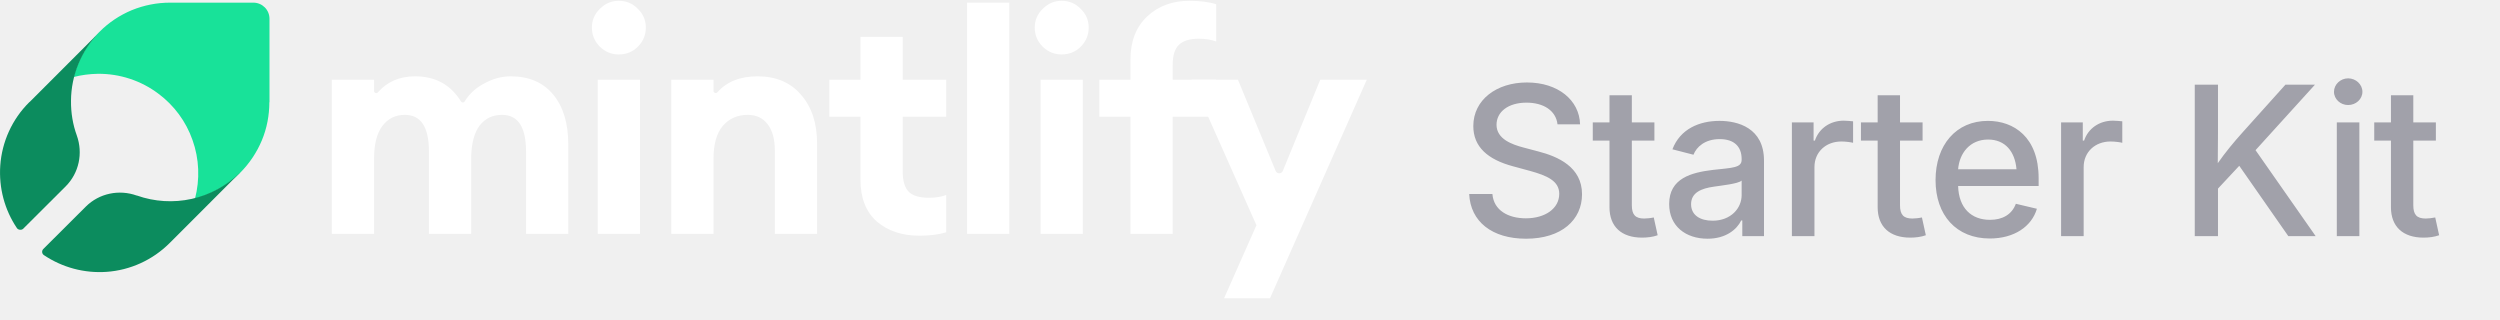
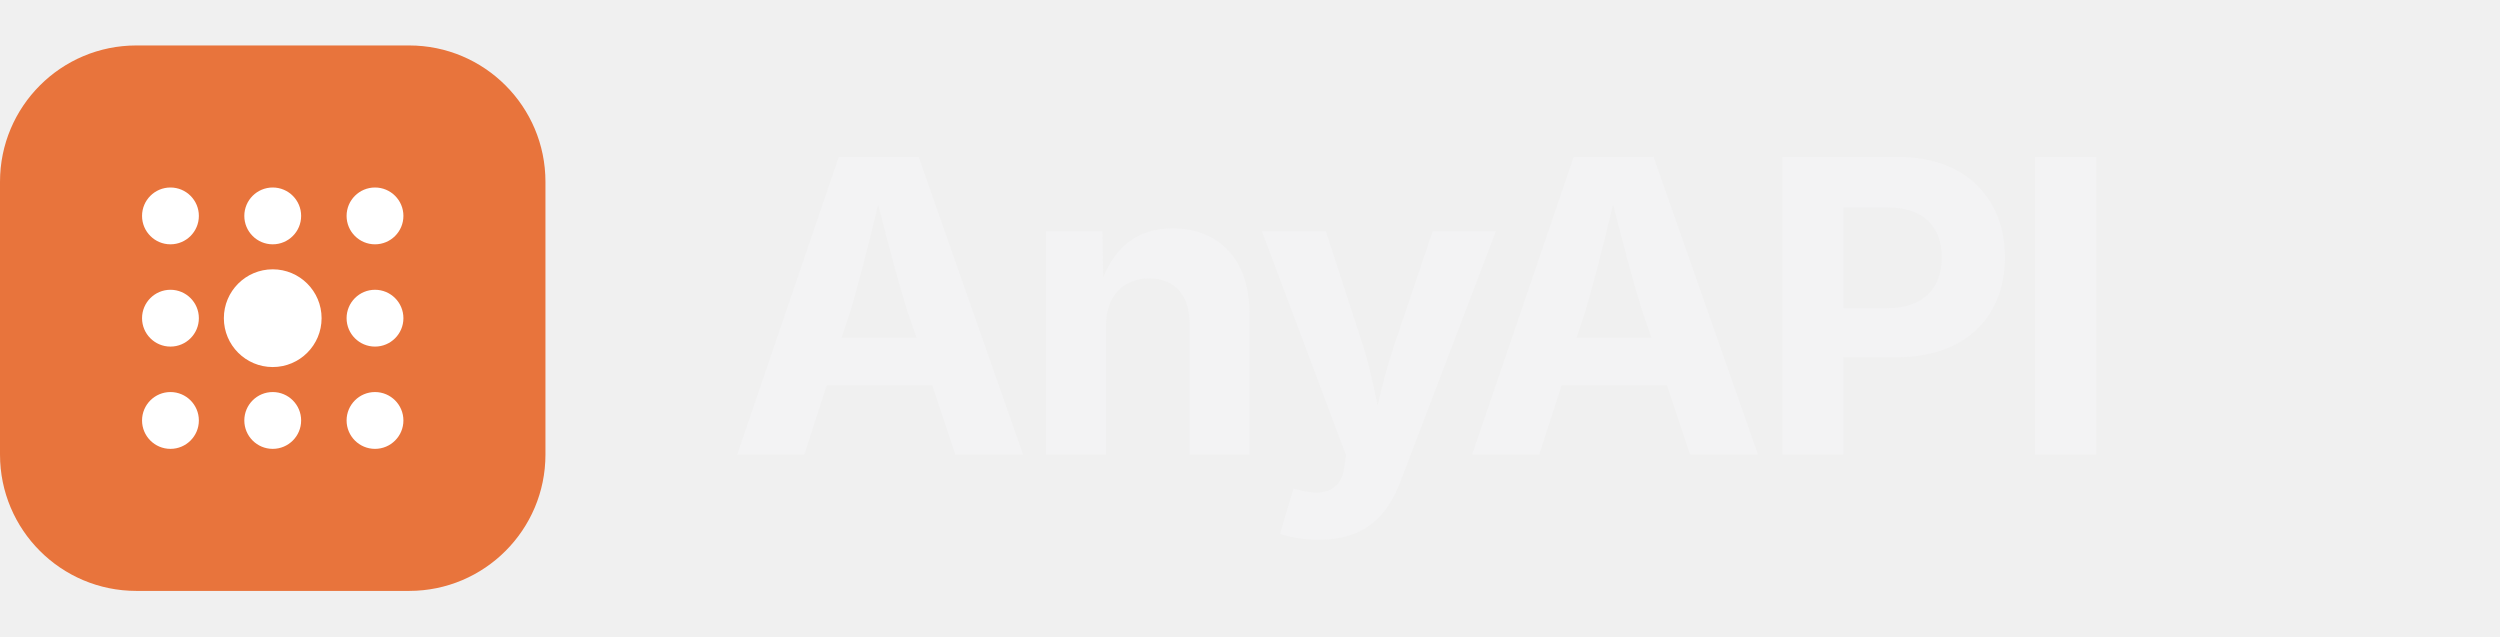
- <svg xmlns="http://www.w3.org/2000/svg" width="180" height="23" viewBox="0 0 180 23" fill="none">
-   <path d="M91.44 21.476H88.133L90.464 16.216L85.802 5.74H89.132L91.847 12.307C91.943 12.536 92.268 12.536 92.362 12.306L95.058 5.74H98.409L91.44 21.476Z" fill="white" />
-   <path d="M81.393 16.837V8.403H79.152V5.74H81.393V4.297C81.393 2.98 81.792 1.944 82.592 1.19C83.391 0.435 84.404 0.058 85.633 0.058C86.387 0.058 87.031 0.139 87.564 0.302V2.988C87.208 2.854 86.794 2.788 86.32 2.788C85.655 2.788 85.174 2.936 84.878 3.232C84.582 3.513 84.434 3.994 84.434 4.674V5.74H87.564V8.403H84.434V16.837H81.393Z" fill="white" />
-   <path d="M76.433 3.92C75.915 3.92 75.463 3.735 75.079 3.365C74.694 2.98 74.502 2.521 74.502 1.989C74.502 1.456 74.694 1.005 75.079 0.635C75.463 0.25 75.915 0.058 76.433 0.058C76.98 0.058 77.438 0.25 77.809 0.635C78.193 1.005 78.386 1.456 78.386 1.989C78.386 2.521 78.193 2.98 77.809 3.365C77.438 3.735 76.98 3.92 76.433 3.92ZM74.924 16.837V5.74H77.964V16.837H74.924Z" fill="white" />
-   <path d="M69.628 16.837V0.191H72.669V16.837H69.628Z" fill="white" />
-   <path d="M66.194 16.97C64.951 16.97 63.93 16.63 63.131 15.949C62.347 15.254 61.955 14.255 61.955 12.953V8.403H59.713V5.74H61.955V2.655H64.995V5.74H68.125V8.403H64.995V12.354C64.995 13.034 65.143 13.523 65.439 13.819C65.735 14.1 66.216 14.24 66.882 14.24C67.355 14.24 67.769 14.174 68.125 14.04V16.726C67.592 16.889 66.948 16.97 66.194 16.97Z" fill="white" />
-   <path d="M48.332 16.837V5.74H51.373V6.551C51.373 6.688 51.559 6.748 51.65 6.646C52.328 5.879 53.293 5.495 54.546 5.495C55.878 5.495 56.921 5.939 57.676 6.827C58.445 7.7 58.83 8.869 58.83 10.334V16.837H55.789V10.844C55.789 10.03 55.619 9.402 55.279 8.958C54.939 8.499 54.458 8.27 53.836 8.27C53.096 8.27 52.497 8.536 52.038 9.069C51.594 9.601 51.373 10.386 51.373 11.421V16.837H48.332Z" fill="white" />
-   <path d="M44.547 3.92C44.029 3.92 43.578 3.735 43.193 3.365C42.809 2.98 42.616 2.521 42.616 1.989C42.616 1.456 42.809 1.005 43.193 0.635C43.578 0.25 44.029 0.058 44.547 0.058C45.095 0.058 45.553 0.25 45.923 0.635C46.308 1.005 46.5 1.456 46.5 1.989C46.5 2.521 46.308 2.98 45.923 3.365C45.553 3.735 45.095 3.92 44.547 3.92ZM43.038 16.837V5.74H46.079V16.837H43.038Z" fill="white" />
-   <path d="M37.875 16.837V10.911C37.875 9.15 37.298 8.27 36.144 8.27C35.478 8.27 34.945 8.521 34.546 9.024C34.161 9.527 33.954 10.275 33.924 11.266V16.837H30.884V10.911C30.884 9.15 30.306 8.27 29.152 8.27C28.472 8.27 27.932 8.536 27.532 9.069C27.133 9.601 26.933 10.386 26.933 11.421V16.837H23.892V5.74H26.933V6.559C26.933 6.695 27.116 6.755 27.206 6.652C27.878 5.881 28.771 5.495 29.885 5.495C31.349 5.495 32.452 6.1 33.193 7.309C33.252 7.404 33.395 7.403 33.454 7.307C33.774 6.78 34.219 6.361 34.79 6.05C35.441 5.68 36.099 5.495 36.765 5.495C38.082 5.495 39.103 5.932 39.828 6.805C40.553 7.678 40.916 8.876 40.916 10.4V16.837H37.875Z" fill="white" />
-   <path d="M19.403 7.362V1.35C19.403 0.705 18.879 0.191 18.244 0.191H12.235C11.291 0.191 10.357 0.378 9.487 0.733C8.618 1.098 7.824 1.621 7.16 2.295L7.114 2.341C6.235 3.23 5.609 4.333 5.291 5.548C5.861 5.399 6.45 5.324 7.039 5.314C8.609 5.296 10.151 5.801 11.403 6.745C12.534 7.586 13.394 8.746 13.861 10.083C14.347 11.438 14.403 12.916 14.039 14.309C15.244 13.991 16.356 13.364 17.244 12.486L17.291 12.439C17.954 11.775 18.487 10.98 18.851 10.111C19.216 9.241 19.393 8.306 19.393 7.362H19.403Z" fill="#18E299" />
-   <path d="M5.112 7.26C5.121 5.416 5.857 3.646 7.151 2.324L2.151 7.326C2.133 7.344 2.114 7.354 2.095 7.372C0.876 8.583 0.14 10.204 0.019 11.918C-0.092 13.52 0.327 15.103 1.22 16.426C1.306 16.552 1.537 16.593 1.667 16.472L4.73 13.417C5.689 12.458 5.987 11.033 5.531 9.757C5.242 8.965 5.103 8.117 5.112 7.26Z" fill="#0C8C5E" />
-   <path d="M17.262 12.44C16.303 13.38 15.102 14.032 13.799 14.321C12.486 14.61 11.127 14.526 9.861 14.079C9.861 14.079 9.851 14.079 9.842 14.079C8.567 13.622 7.142 13.921 6.183 14.871L3.12 17.926C2.99 18.056 3.009 18.27 3.167 18.373C4.489 19.258 6.072 19.686 7.673 19.574C9.386 19.453 10.997 18.717 12.216 17.497L12.263 17.451L17.262 12.449V12.44Z" fill="#0C8C5E" />
-   <text x="105" y="17" font-family="Inter, ui-sans-serif, system-ui, -apple-system, sans-serif" font-size="15" font-weight="500" fill="#A1A1AA" letter-spacing="-0.01em">Starter Kit</text>
+ <svg xmlns="http://www.w3.org/2000/svg" width="110" height="28" viewBox="0 0 110 28" fill="none">
+   <rect x="0" y="2" width="24" height="24" rx="6" fill="#e8743c" />
+   <g fill="#ffffff">
+     <circle cx="7.5" cy="9.5" r="1.25" />
+     <circle cx="12" cy="9.5" r="1.25" />
+     <circle cx="16.5" cy="9.5" r="1.25" />
+     <circle cx="7.5" cy="14" r="1.25" />
+     <circle cx="12" cy="14" r="2.15" />
+     <circle cx="16.5" cy="14" r="1.25" />
+     <circle cx="7.5" cy="18.5" r="1.25" />
+     <circle cx="12" cy="18.5" r="1.25" />
+     <circle cx="16.5" cy="18.5" r="1.25" />
+   </g>
+   <text x="32" y="20" font-family="Inter, system-ui, sans-serif" font-size="18" font-weight="650" letter-spacing="-0.03em" fill="#f3f3f4">AnyAPI</text>
</svg>
